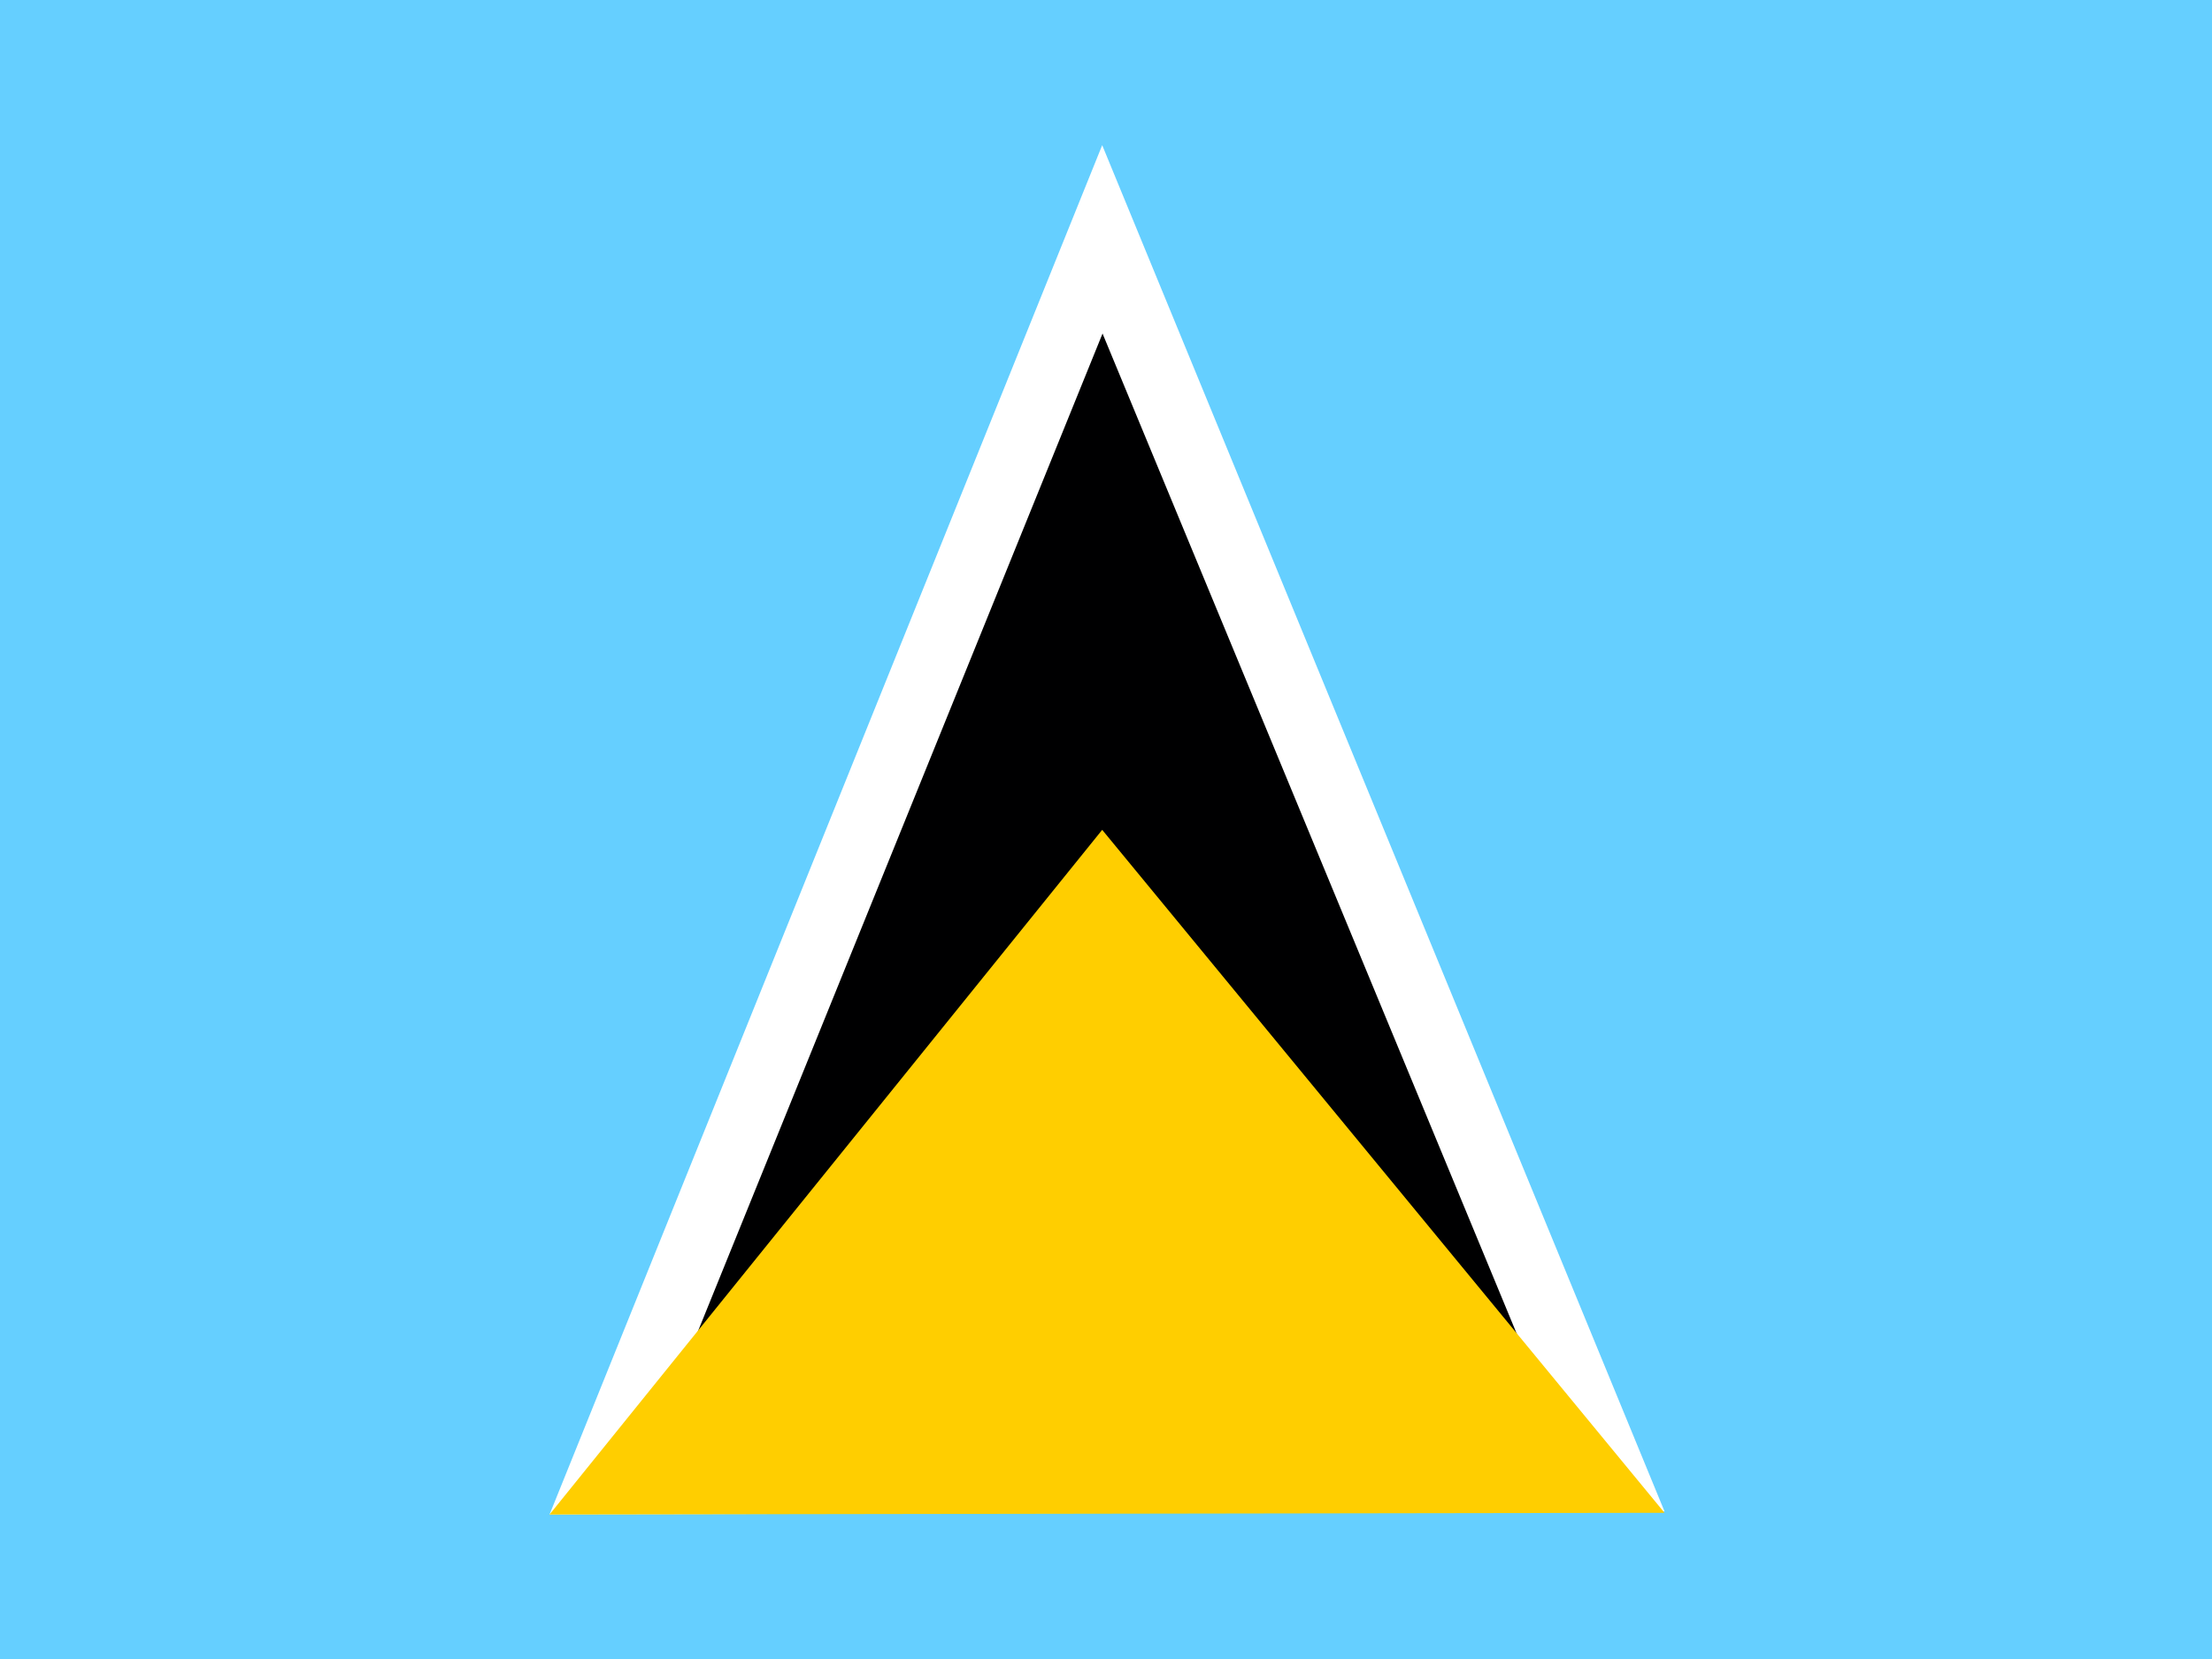
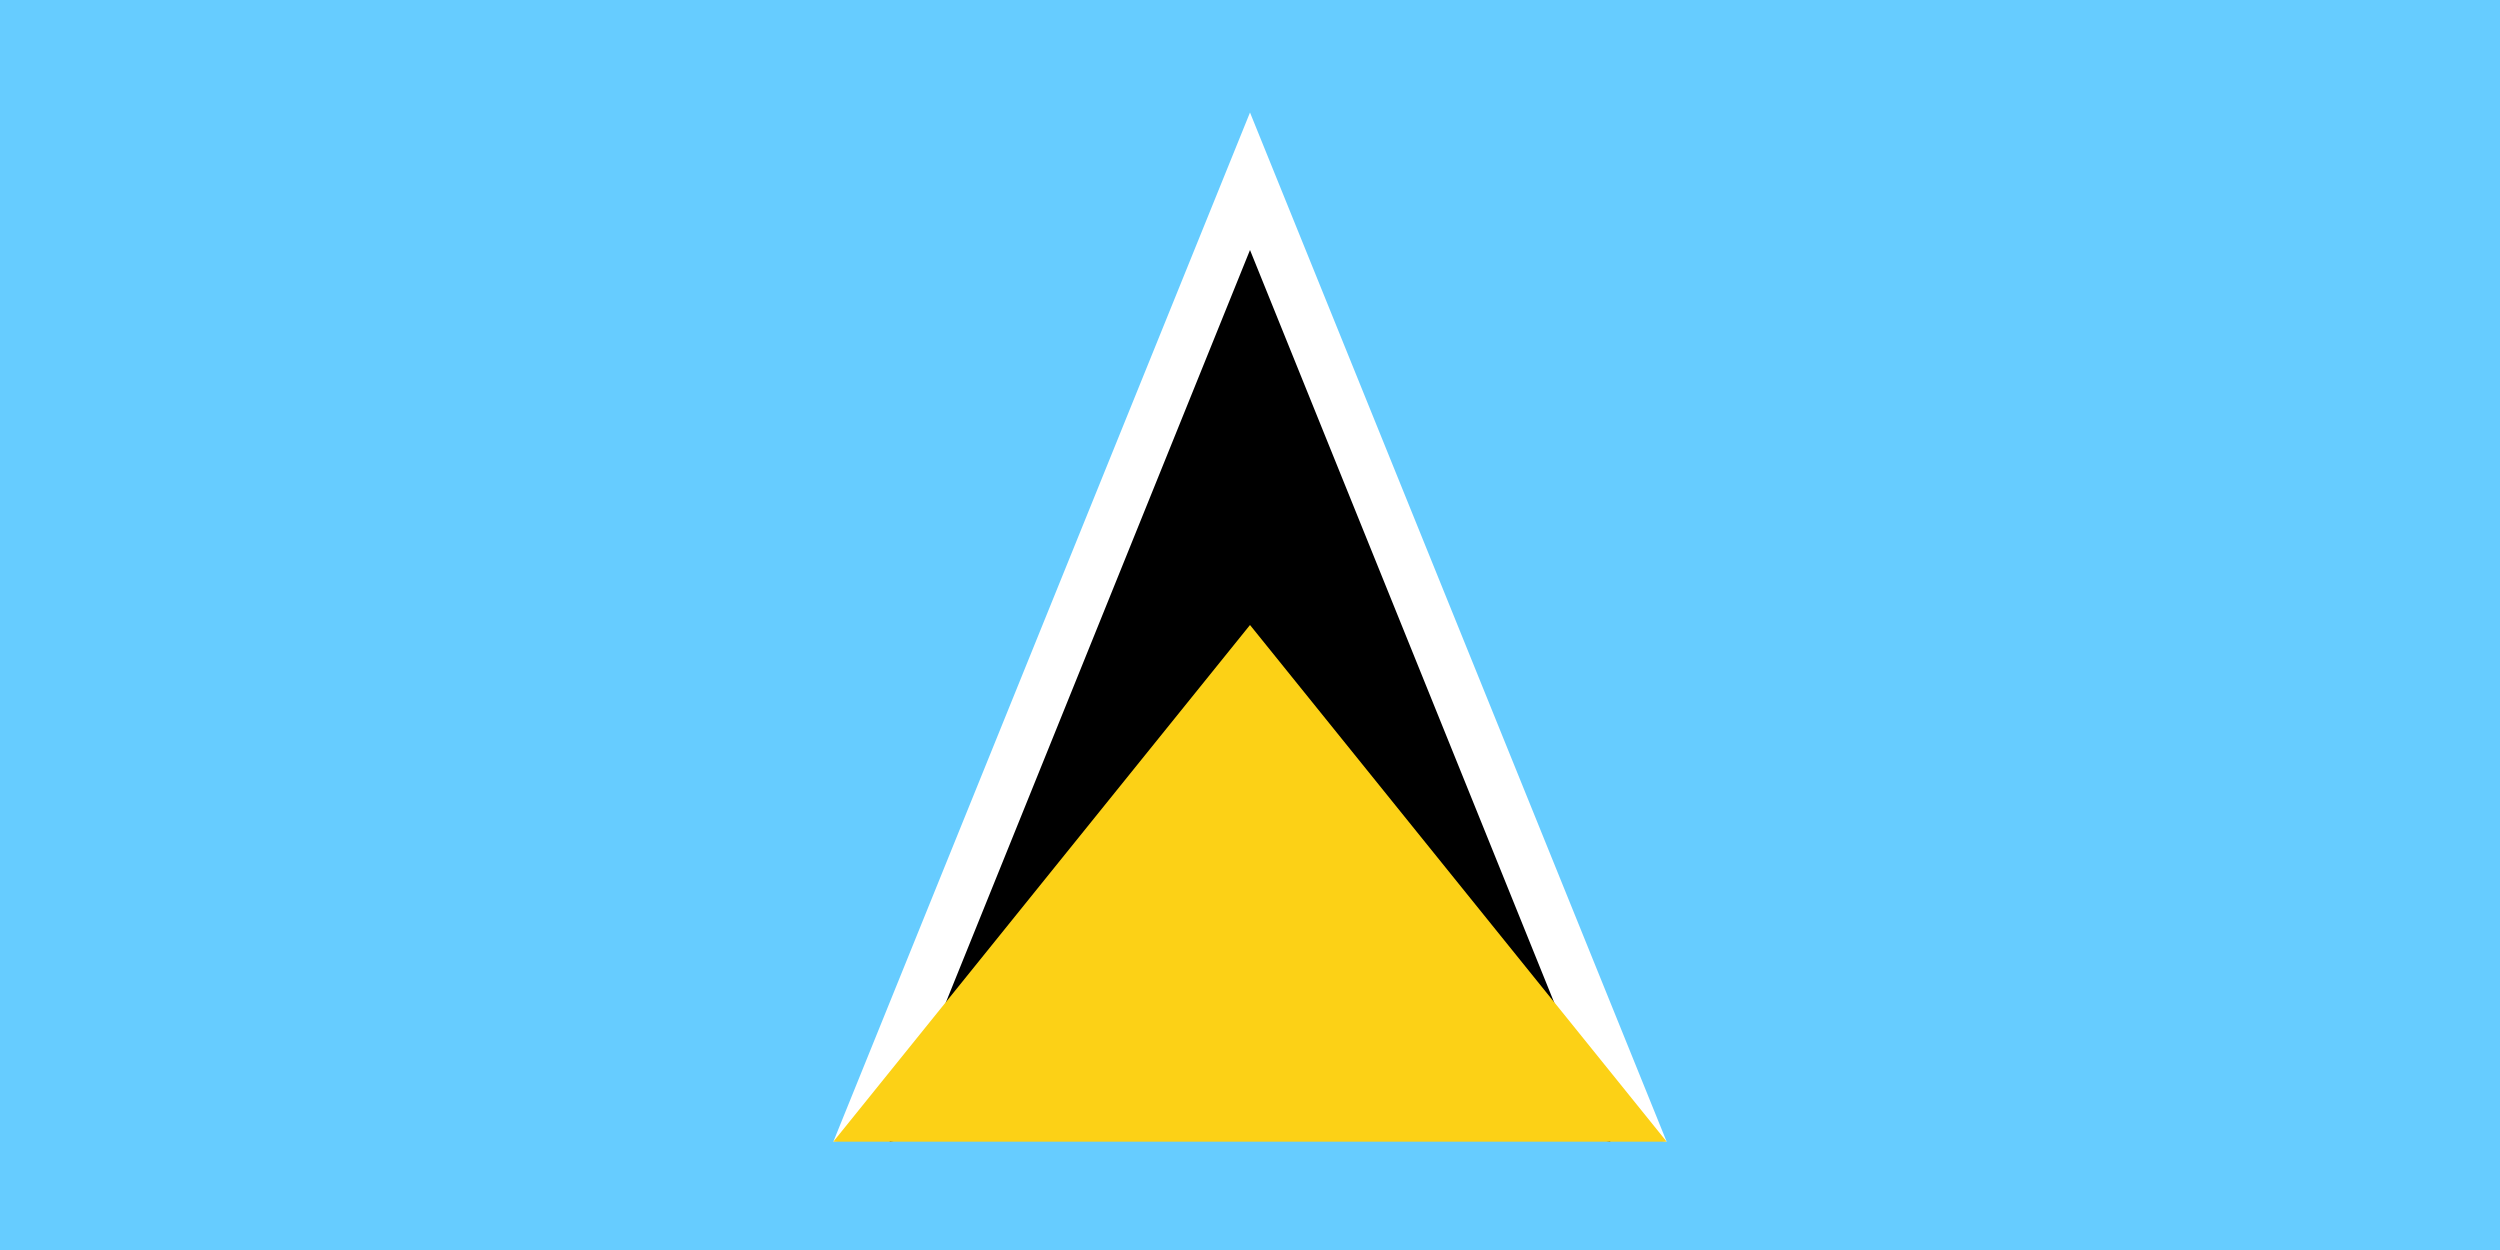
- <svg xmlns="http://www.w3.org/2000/svg" id="flag-icons-lc" viewBox="0 0 640 480">
-   <g fill-rule="evenodd">
-     <path fill="#65cfff" d="M0 0h640v480H0z" />
-     <path fill="#fff" d="m318.9 42 162.7 395.3-322.6.9z" />
-     <path fill="#000001" d="m319 96.5 140.8 340-279 .8z" />
-     <path fill="#ffce00" d="m318.9 240.1 162.7 197.6-322.6.5z" />
-   </g>
+ <svg xmlns="http://www.w3.org/2000/svg" viewBox="0 0 600 300">
+   <rect fill="#6Cf" width="600" height="300" />
+   <polygon fill="#FFF" points="200,274 300,260 400,274 300,27" />
+   <polygon points="213.5,274 300,260 386.5,274 300,60" />
+   <polygon fill="#FCD116" points="200,274 400,274 300,150" />
</svg>
